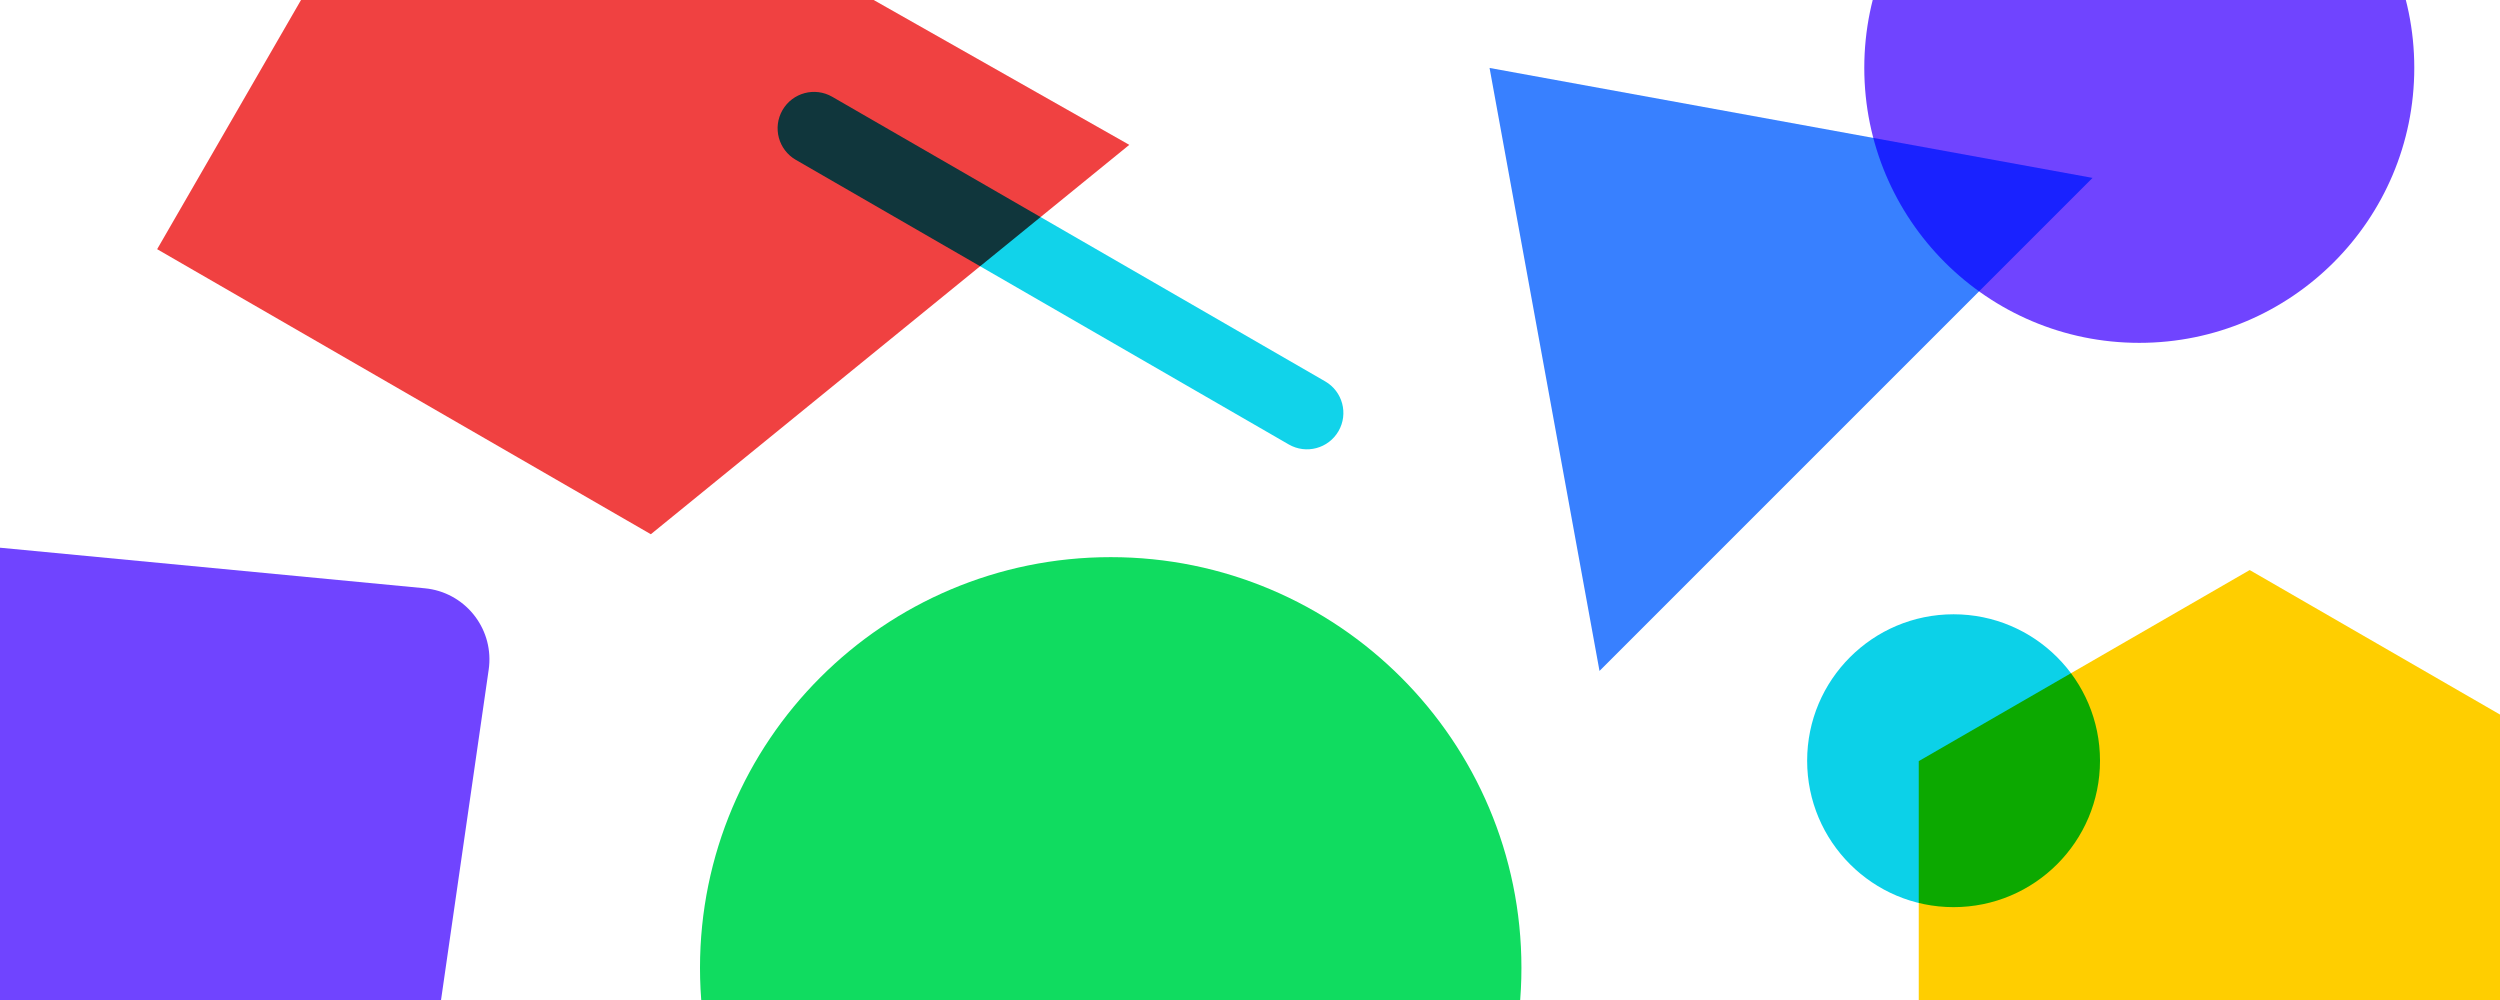
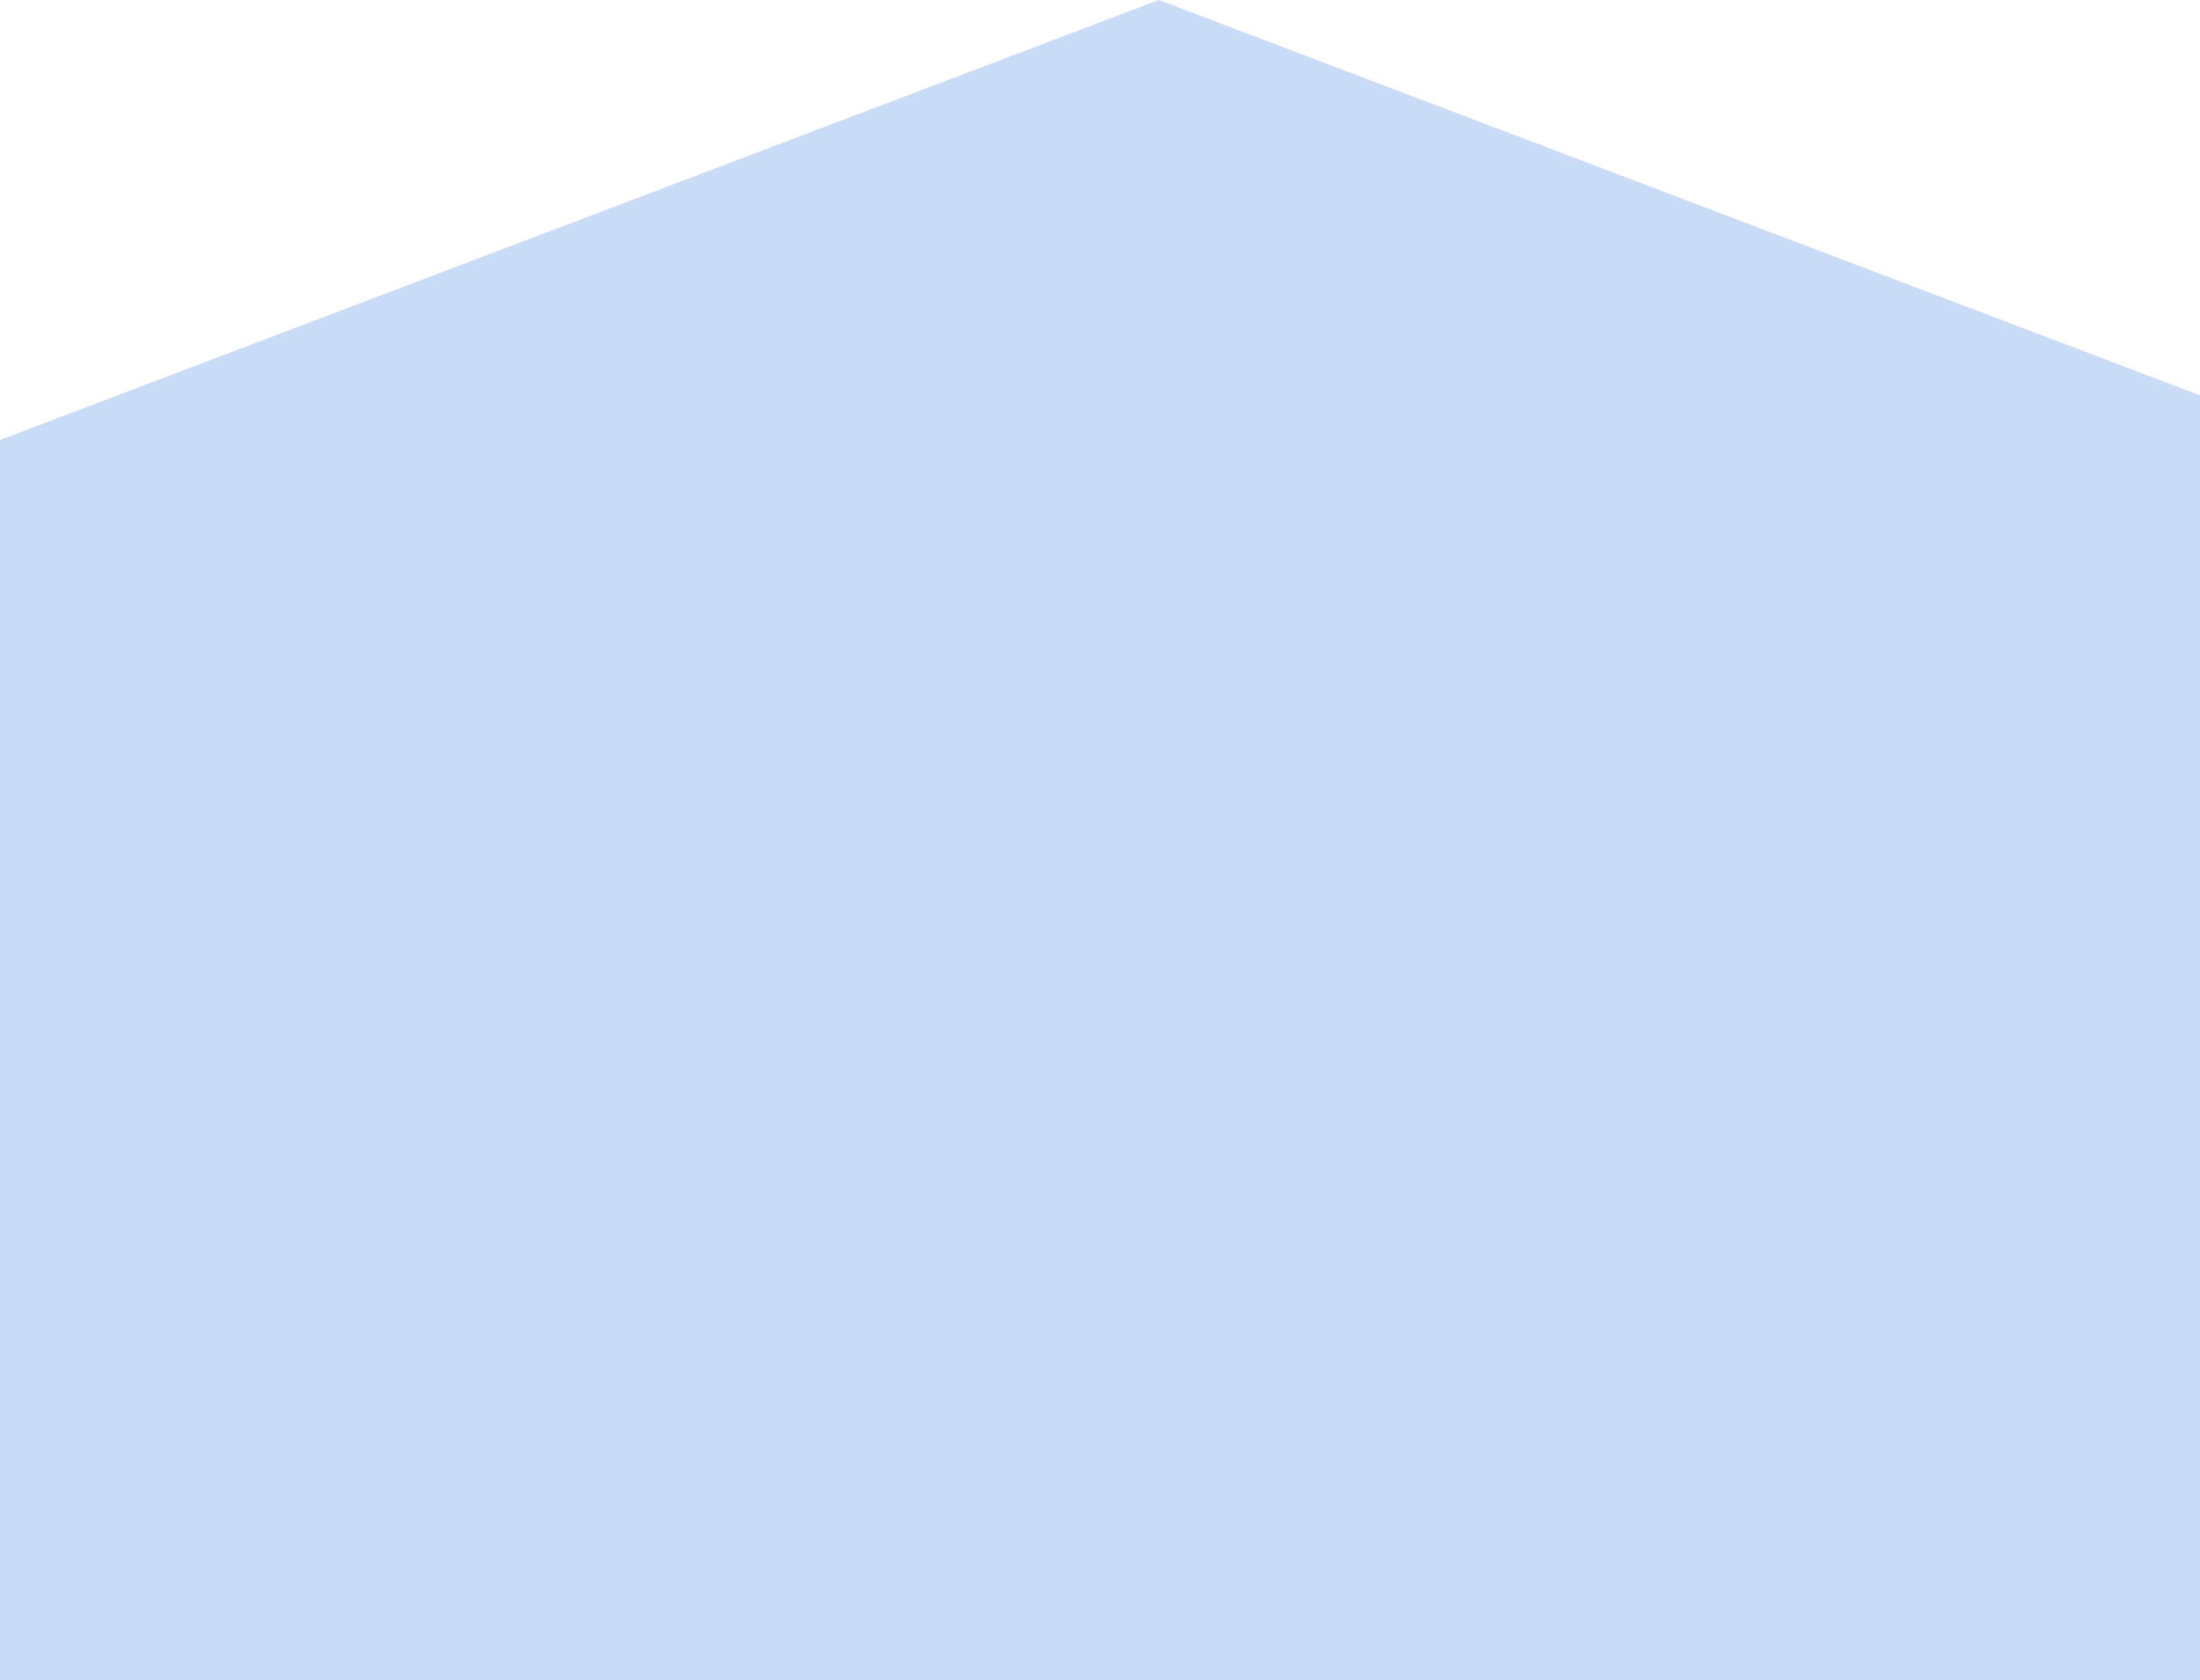
- <svg xmlns="http://www.w3.org/2000/svg" width="350" height="140" style="background:#f6f7f9">
-   <g fill="none" fill-rule="evenodd">
-     <path fill="#F04141" style="mix-blend-mode:multiply" d="M61.905-34.23l96.194 54.51-66.982 54.512L22 34.887z" />
-     <circle fill="#10DC60" style="mix-blend-mode:multiply" cx="155.5" cy="135.5" r="57.5" />
-     <path fill="#3880FF" style="mix-blend-mode:multiply" d="M208.538 9.513l84.417 15.392L223.93 93.93z" />
-     <path fill="#FFCE00" style="mix-blend-mode:multiply" d="M268.625 106.557l46.332-26.75 46.332 26.75v53.5l-46.332 26.75-46.332-26.75z" />
-     <circle fill="#7044FF" style="mix-blend-mode:multiply" cx="299.5" cy="9.5" r="38.5" />
-     <rect fill="#11D3EA" style="mix-blend-mode:multiply" transform="rotate(-60 148.47 37.886)" x="143.372" y="-7.056" width="10.196" height="89.884" rx="5.098" />
-     <path d="M-25.389 74.253l84.86 8.107c5.498.525 9.53 5.407 9.004 10.905a10 10 0 0 1-.057.477l-12.36 85.671a10.002 10.002 0 0 1-11.634 8.42l-86.351-15.226c-5.44-.959-9.07-6.145-8.112-11.584l13.851-78.551a10 10 0 0 1 10.799-8.219z" fill="#7044FF" style="mix-blend-mode:multiply" />
-     <circle fill="#0CD1E8" style="mix-blend-mode:multiply" cx="273.5" cy="106.5" r="20.5" />
-   </g>
+ <svg xmlns="http://www.w3.org/2000/svg" height="100%" width="100%" viewBox="0 0 393 300" fill="none">
+   <path d="M207 0L414.889 78.935L501 269.5L414.889 460.065L207 539L-0.889 460.065L-87 269.5L-0.889 78.935L207 0Z" fill="#C8DBF7" />
</svg>
